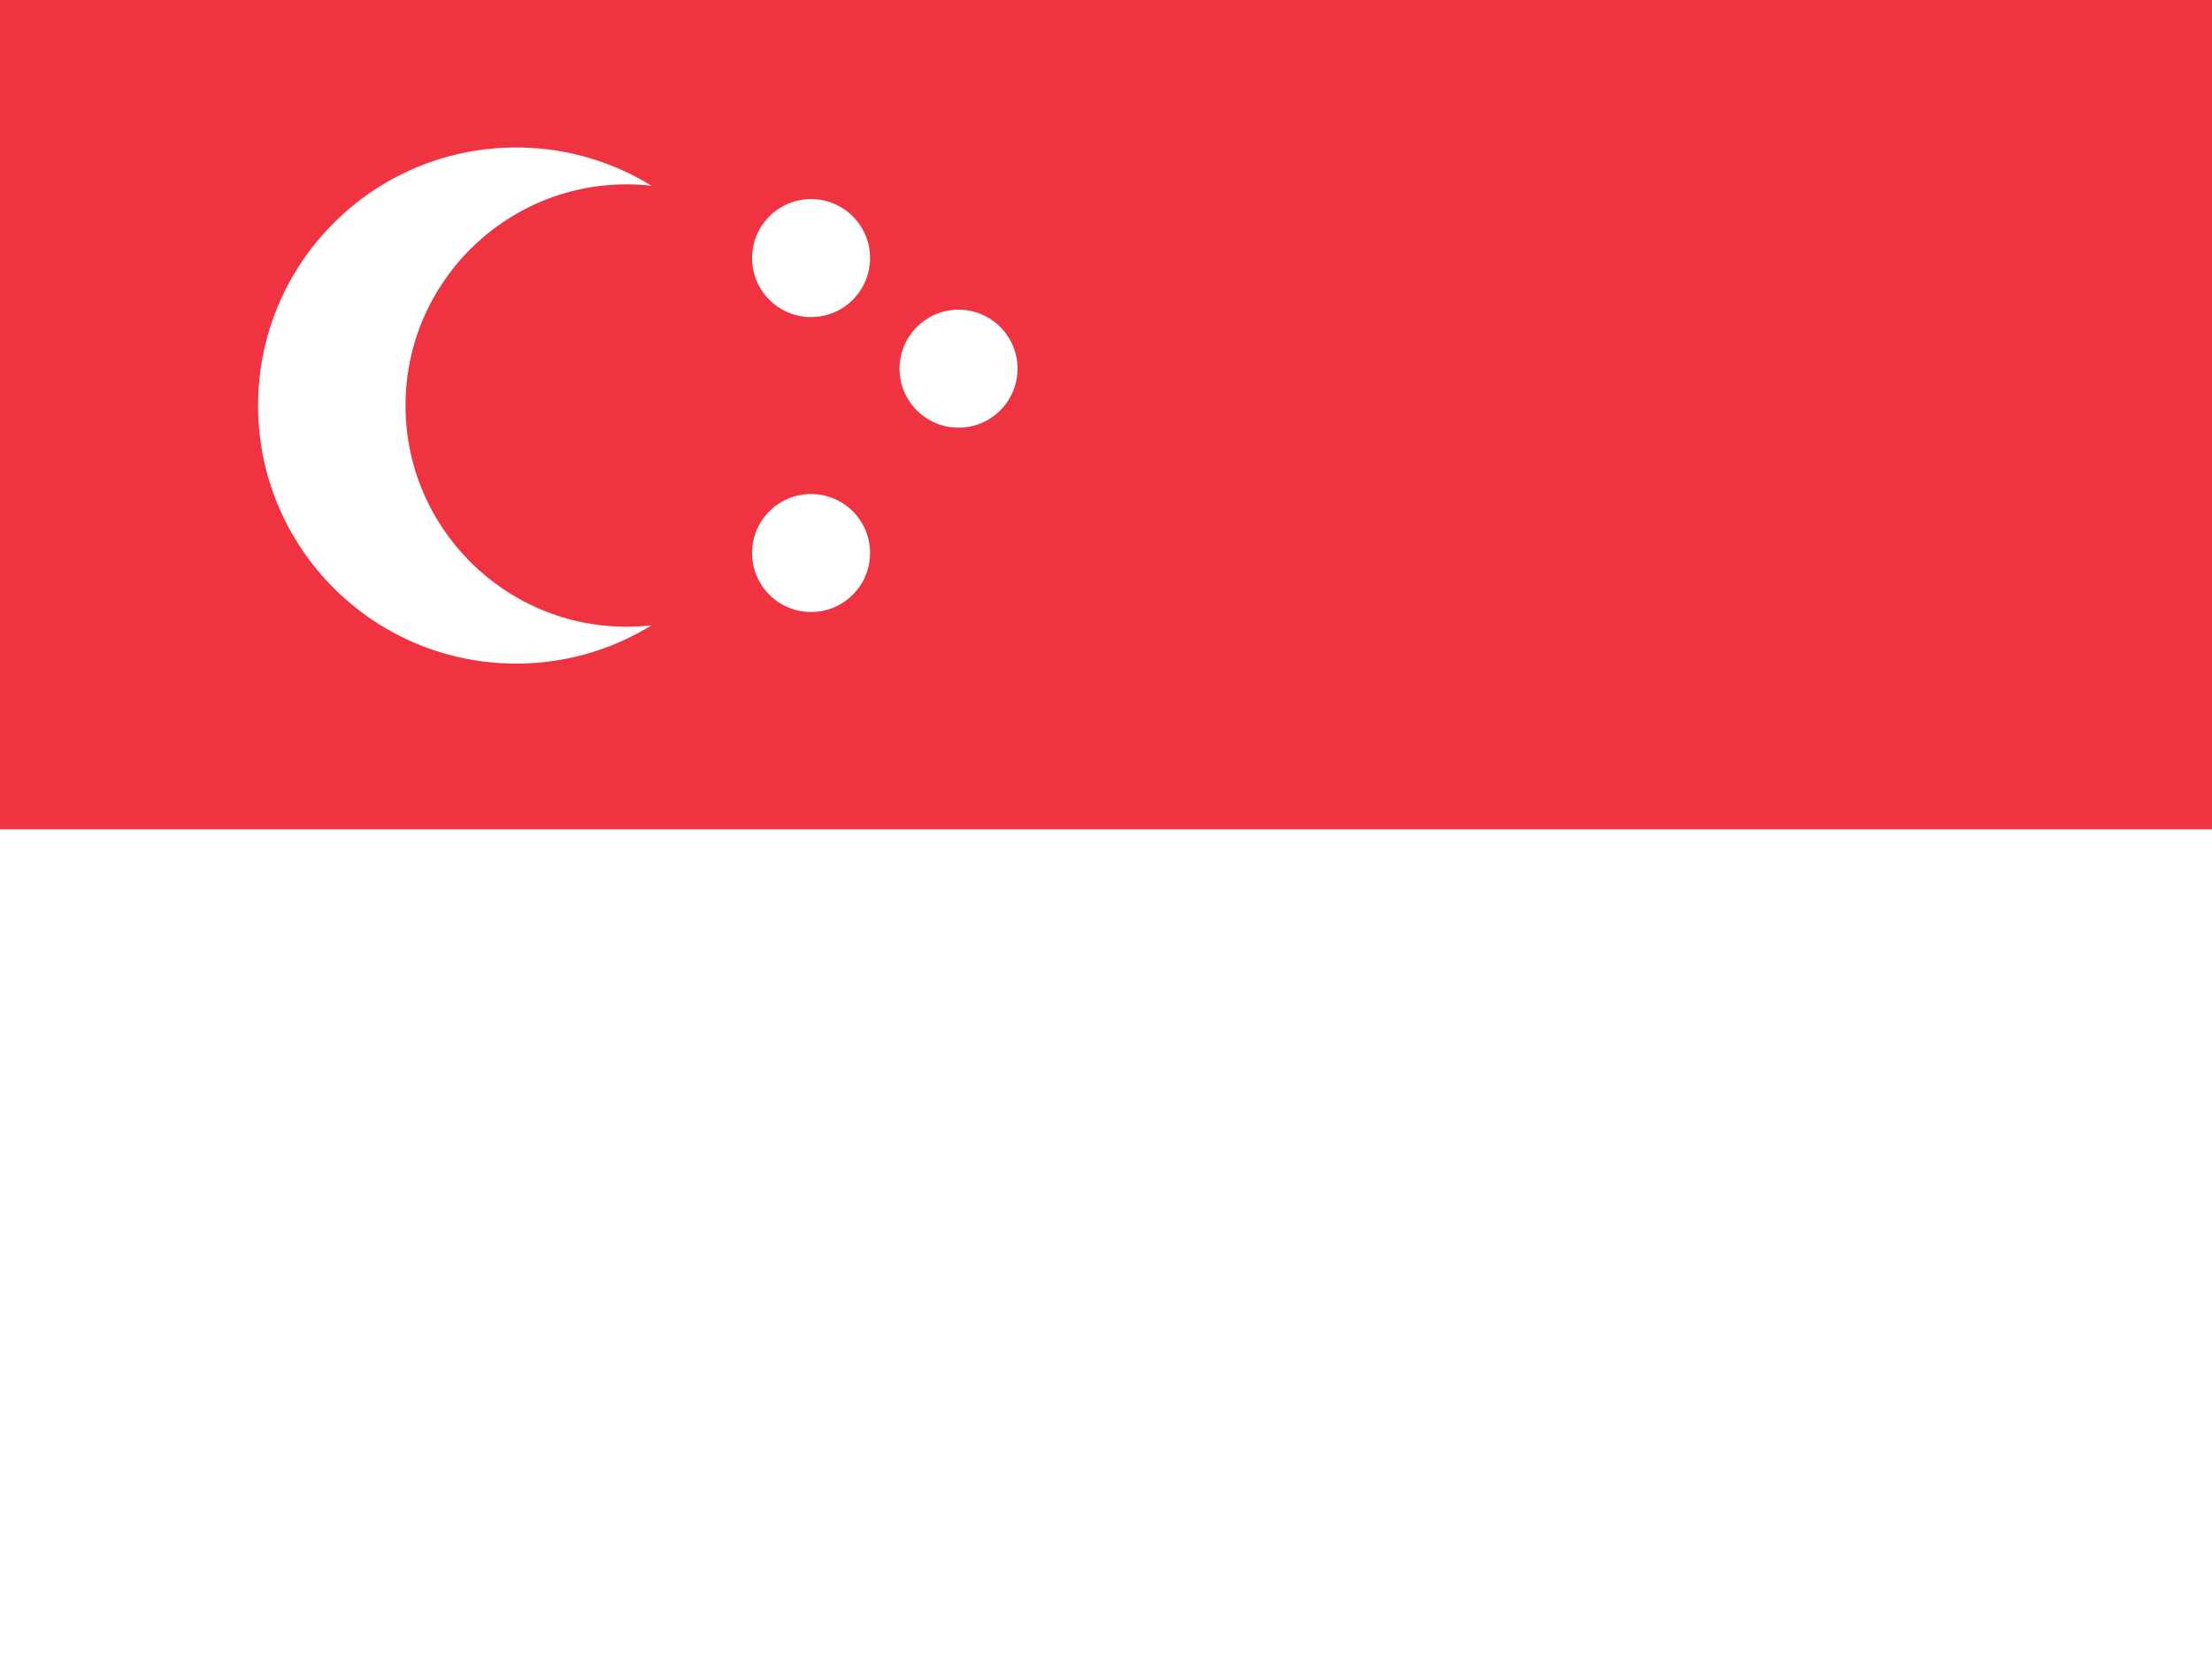
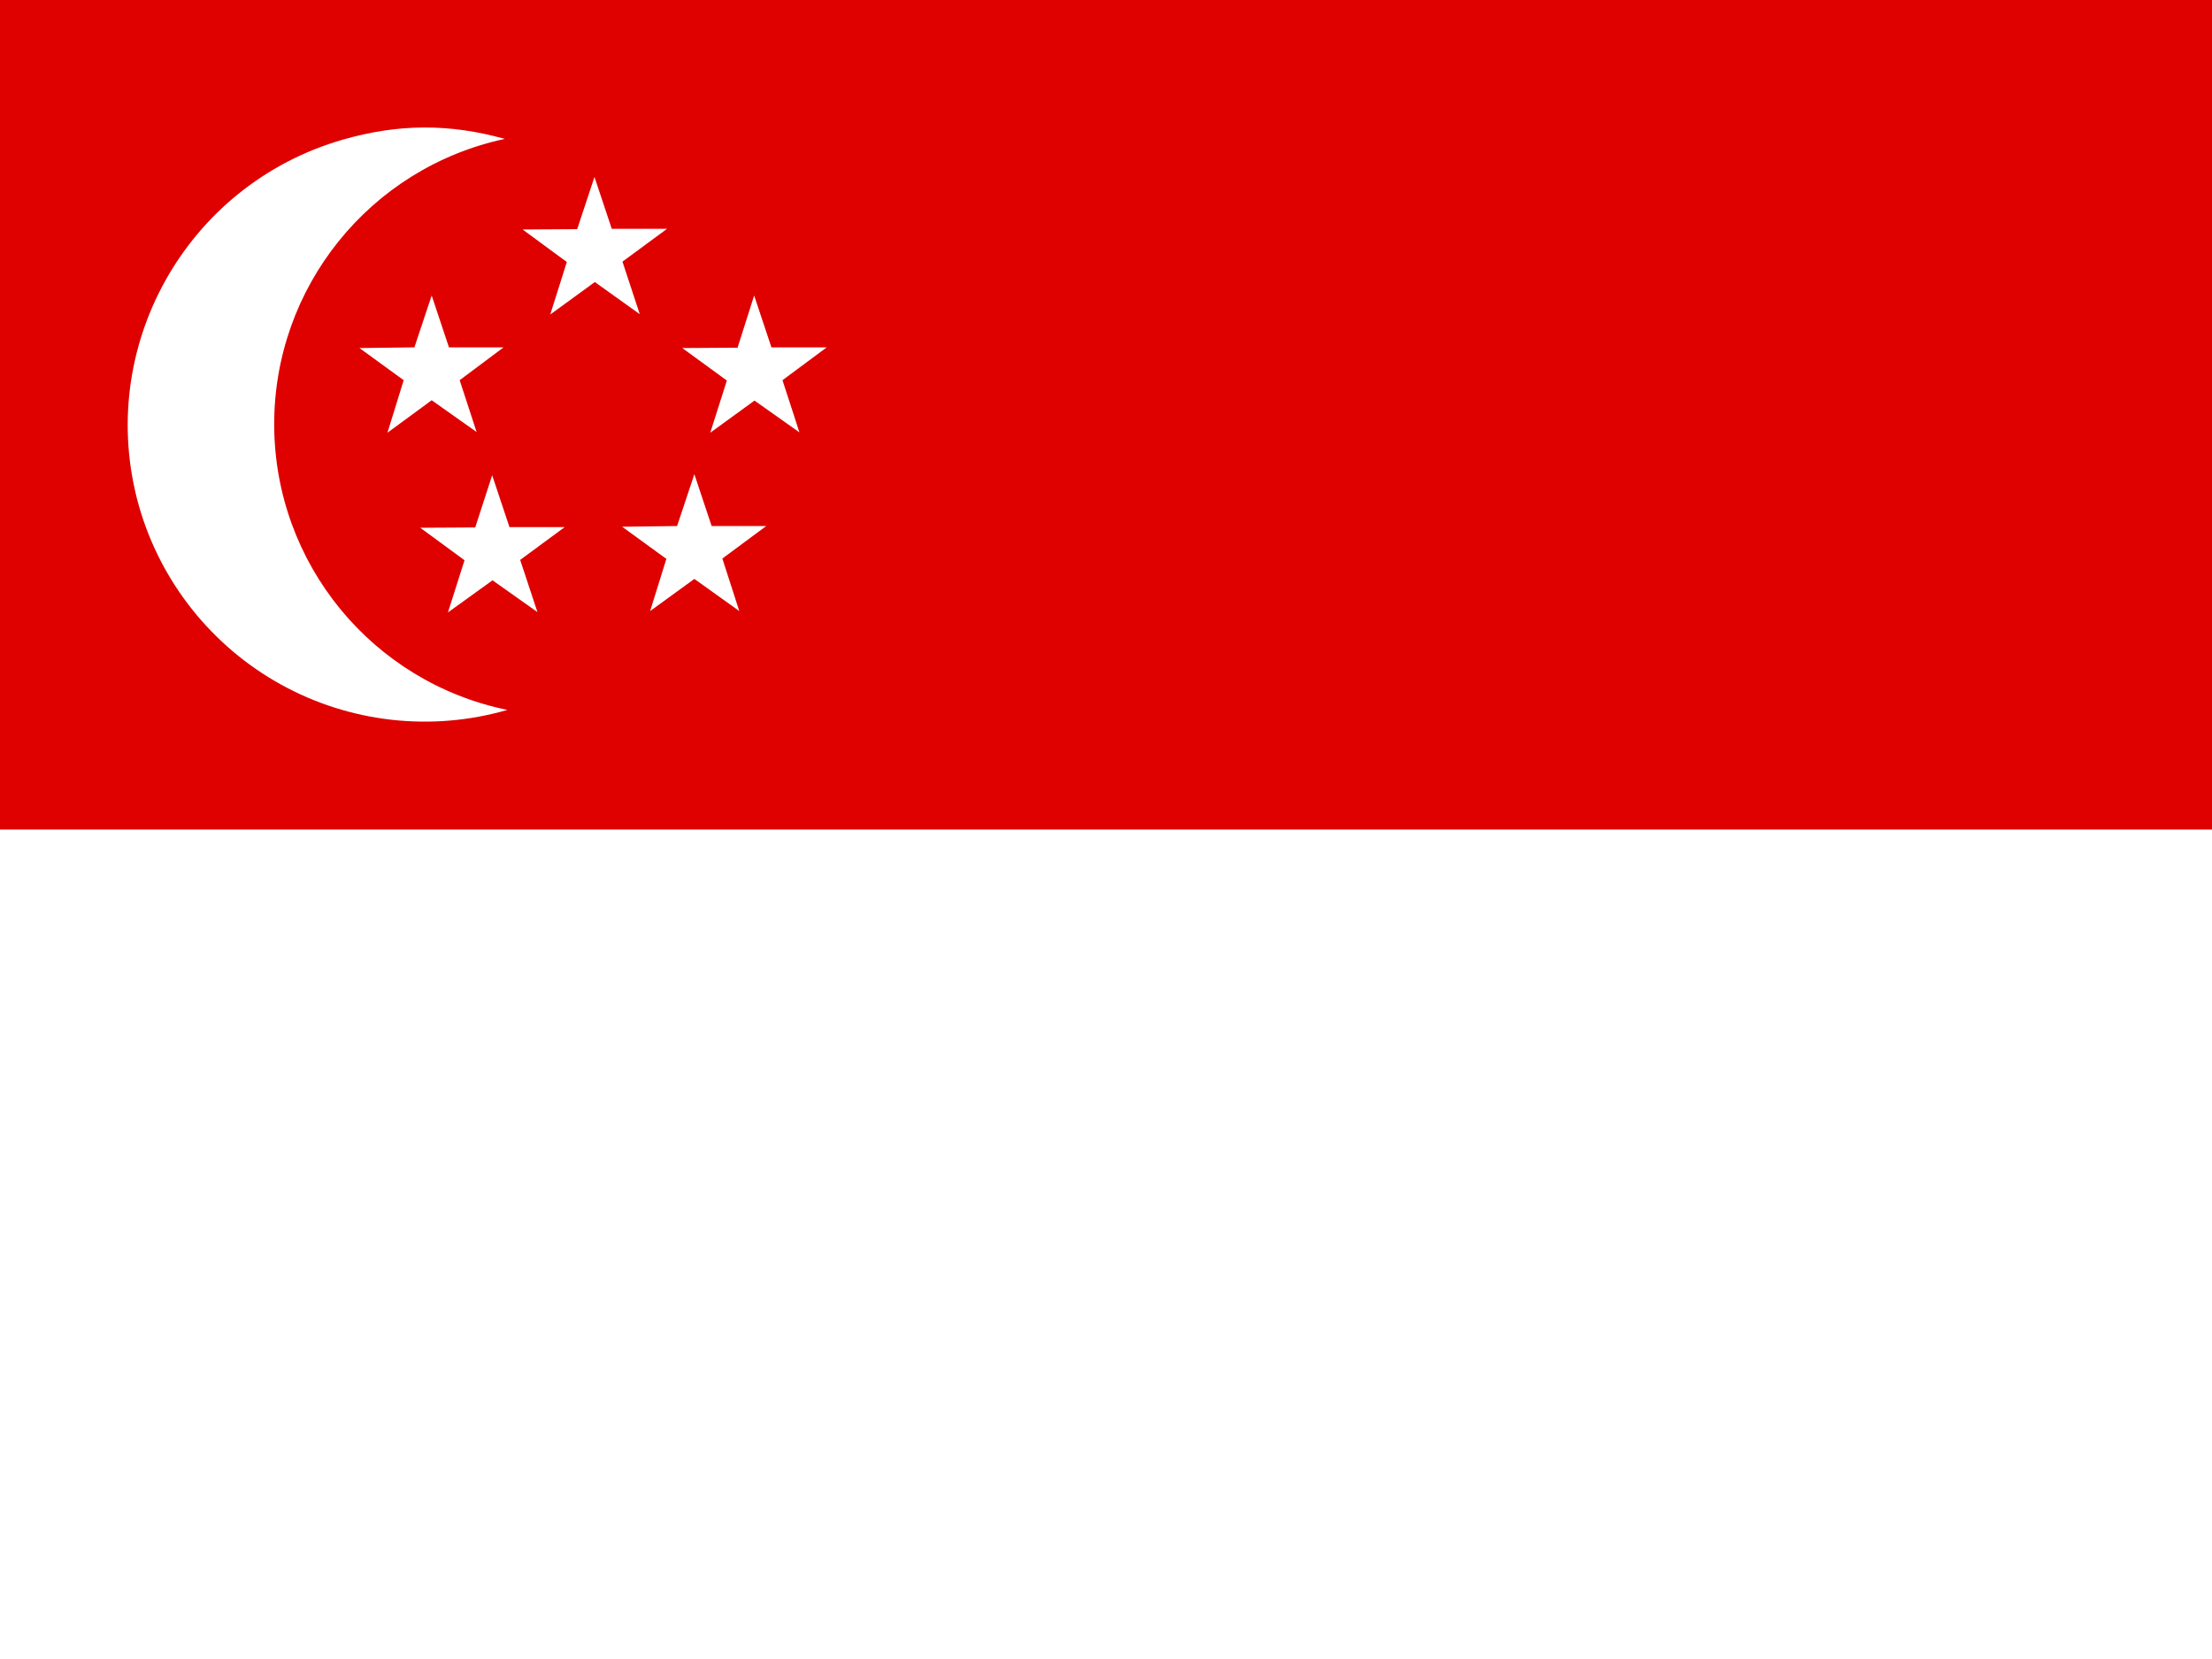
- <svg xmlns="http://www.w3.org/2000/svg" viewBox="0 0 60 45" width="60" height="45" role="img">
-   <rect x="0" y="0" width="60" height="22.5" fill="#EF3340" />
-   <rect x="0" y="22.5" width="60" height="22.5" fill="#FFFFFF" />
-   <circle cx="14" cy="11" r="7" fill="#fff" />
-   <circle cx="17" cy="11" r="6" fill="#EF3340" />
-   <circle cx="22" cy="7" r="1.6" fill="#fff" />
-   <circle cx="26" cy="10" r="1.6" fill="#fff" />
-   <circle cx="22" cy="15" r="1.6" fill="#fff" />
+ <svg xmlns="http://www.w3.org/2000/svg" id="flag-icons-sg" viewBox="0 0 640 480">
+   <defs>
+     <clipPath id="sg-a">
+       <path fill-opacity=".7" d="M0 0h640v480H0z" />
+     </clipPath>
+   </defs>
+   <g fill-rule="evenodd" clip-path="url(#sg-a)">
+     <path fill="#fff" d="M-20 0h720v480H-20z" />
+     <path fill="#df0000" d="M-20 0h720v240H-20z" />
+     <path fill="#fff" d="M146 40.2a84.4 84.4 0 0 0 .8 165.2 86 86 0 0 1-106.6-59 86 86 0 0 1 59-106c16-4.6 30.8-4.7 46.9-.2z" />
+     <path fill="#fff" d="m133 110 4.9 15-13-9.2-12.8 9.4 4.7-15.2-12.8-9.3 15.9-.2 5-15 5 15h15.8zm17.5 52 5 15.1-13-9.2-12.9 9.3 4.8-15.1-12.8-9.4 15.9-.1 4.9-15.1 5 15h16zm58.5-.4 4.9 15.2-13-9.3-12.8 9.3 4.7-15.1-12.8-9.3 15.9-.2 5-15 5 15h15.8zm17.4-51.6 4.9 15.1-13-9.2-12.8 9.3 4.8-15.1-12.9-9.4 16-.1 4.8-15.1 5 15h16zm-46.3-34.3 5 15.2-13-9.3-12.9 9.4 4.8-15.2-12.8-9.4 15.8-.1 5-15.1 5 15h16z" />
+   </g>
</svg>
